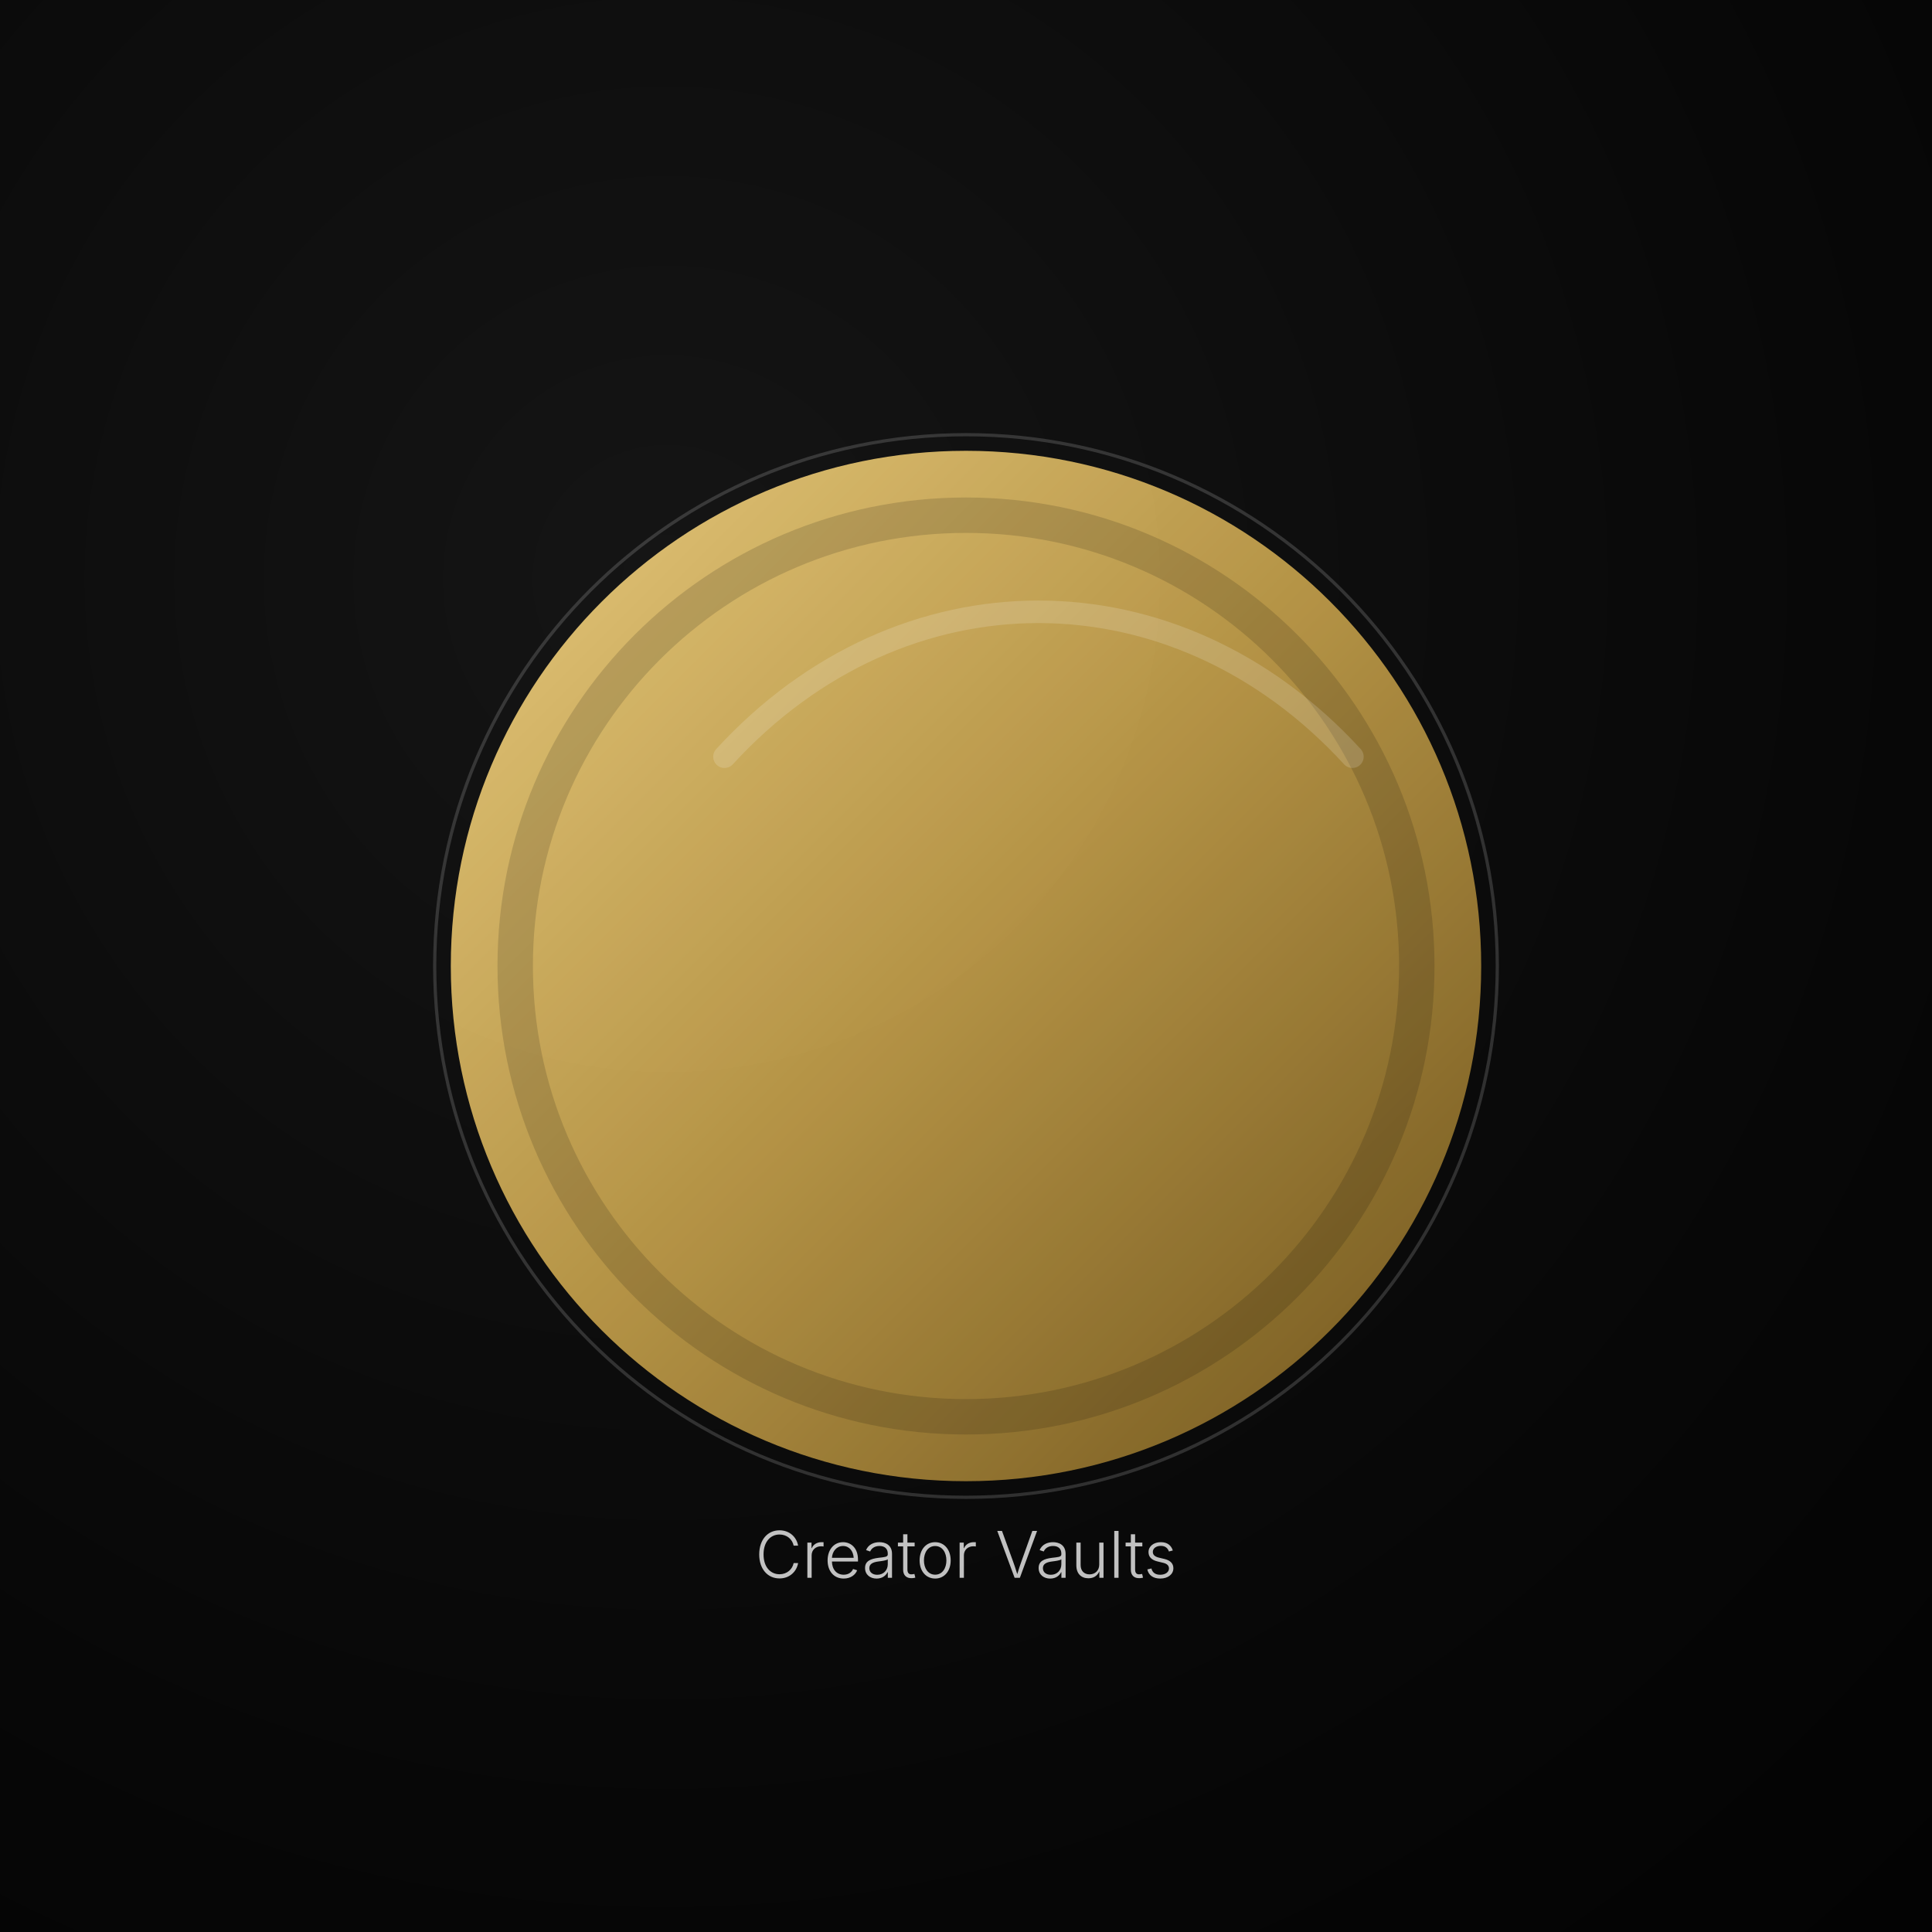
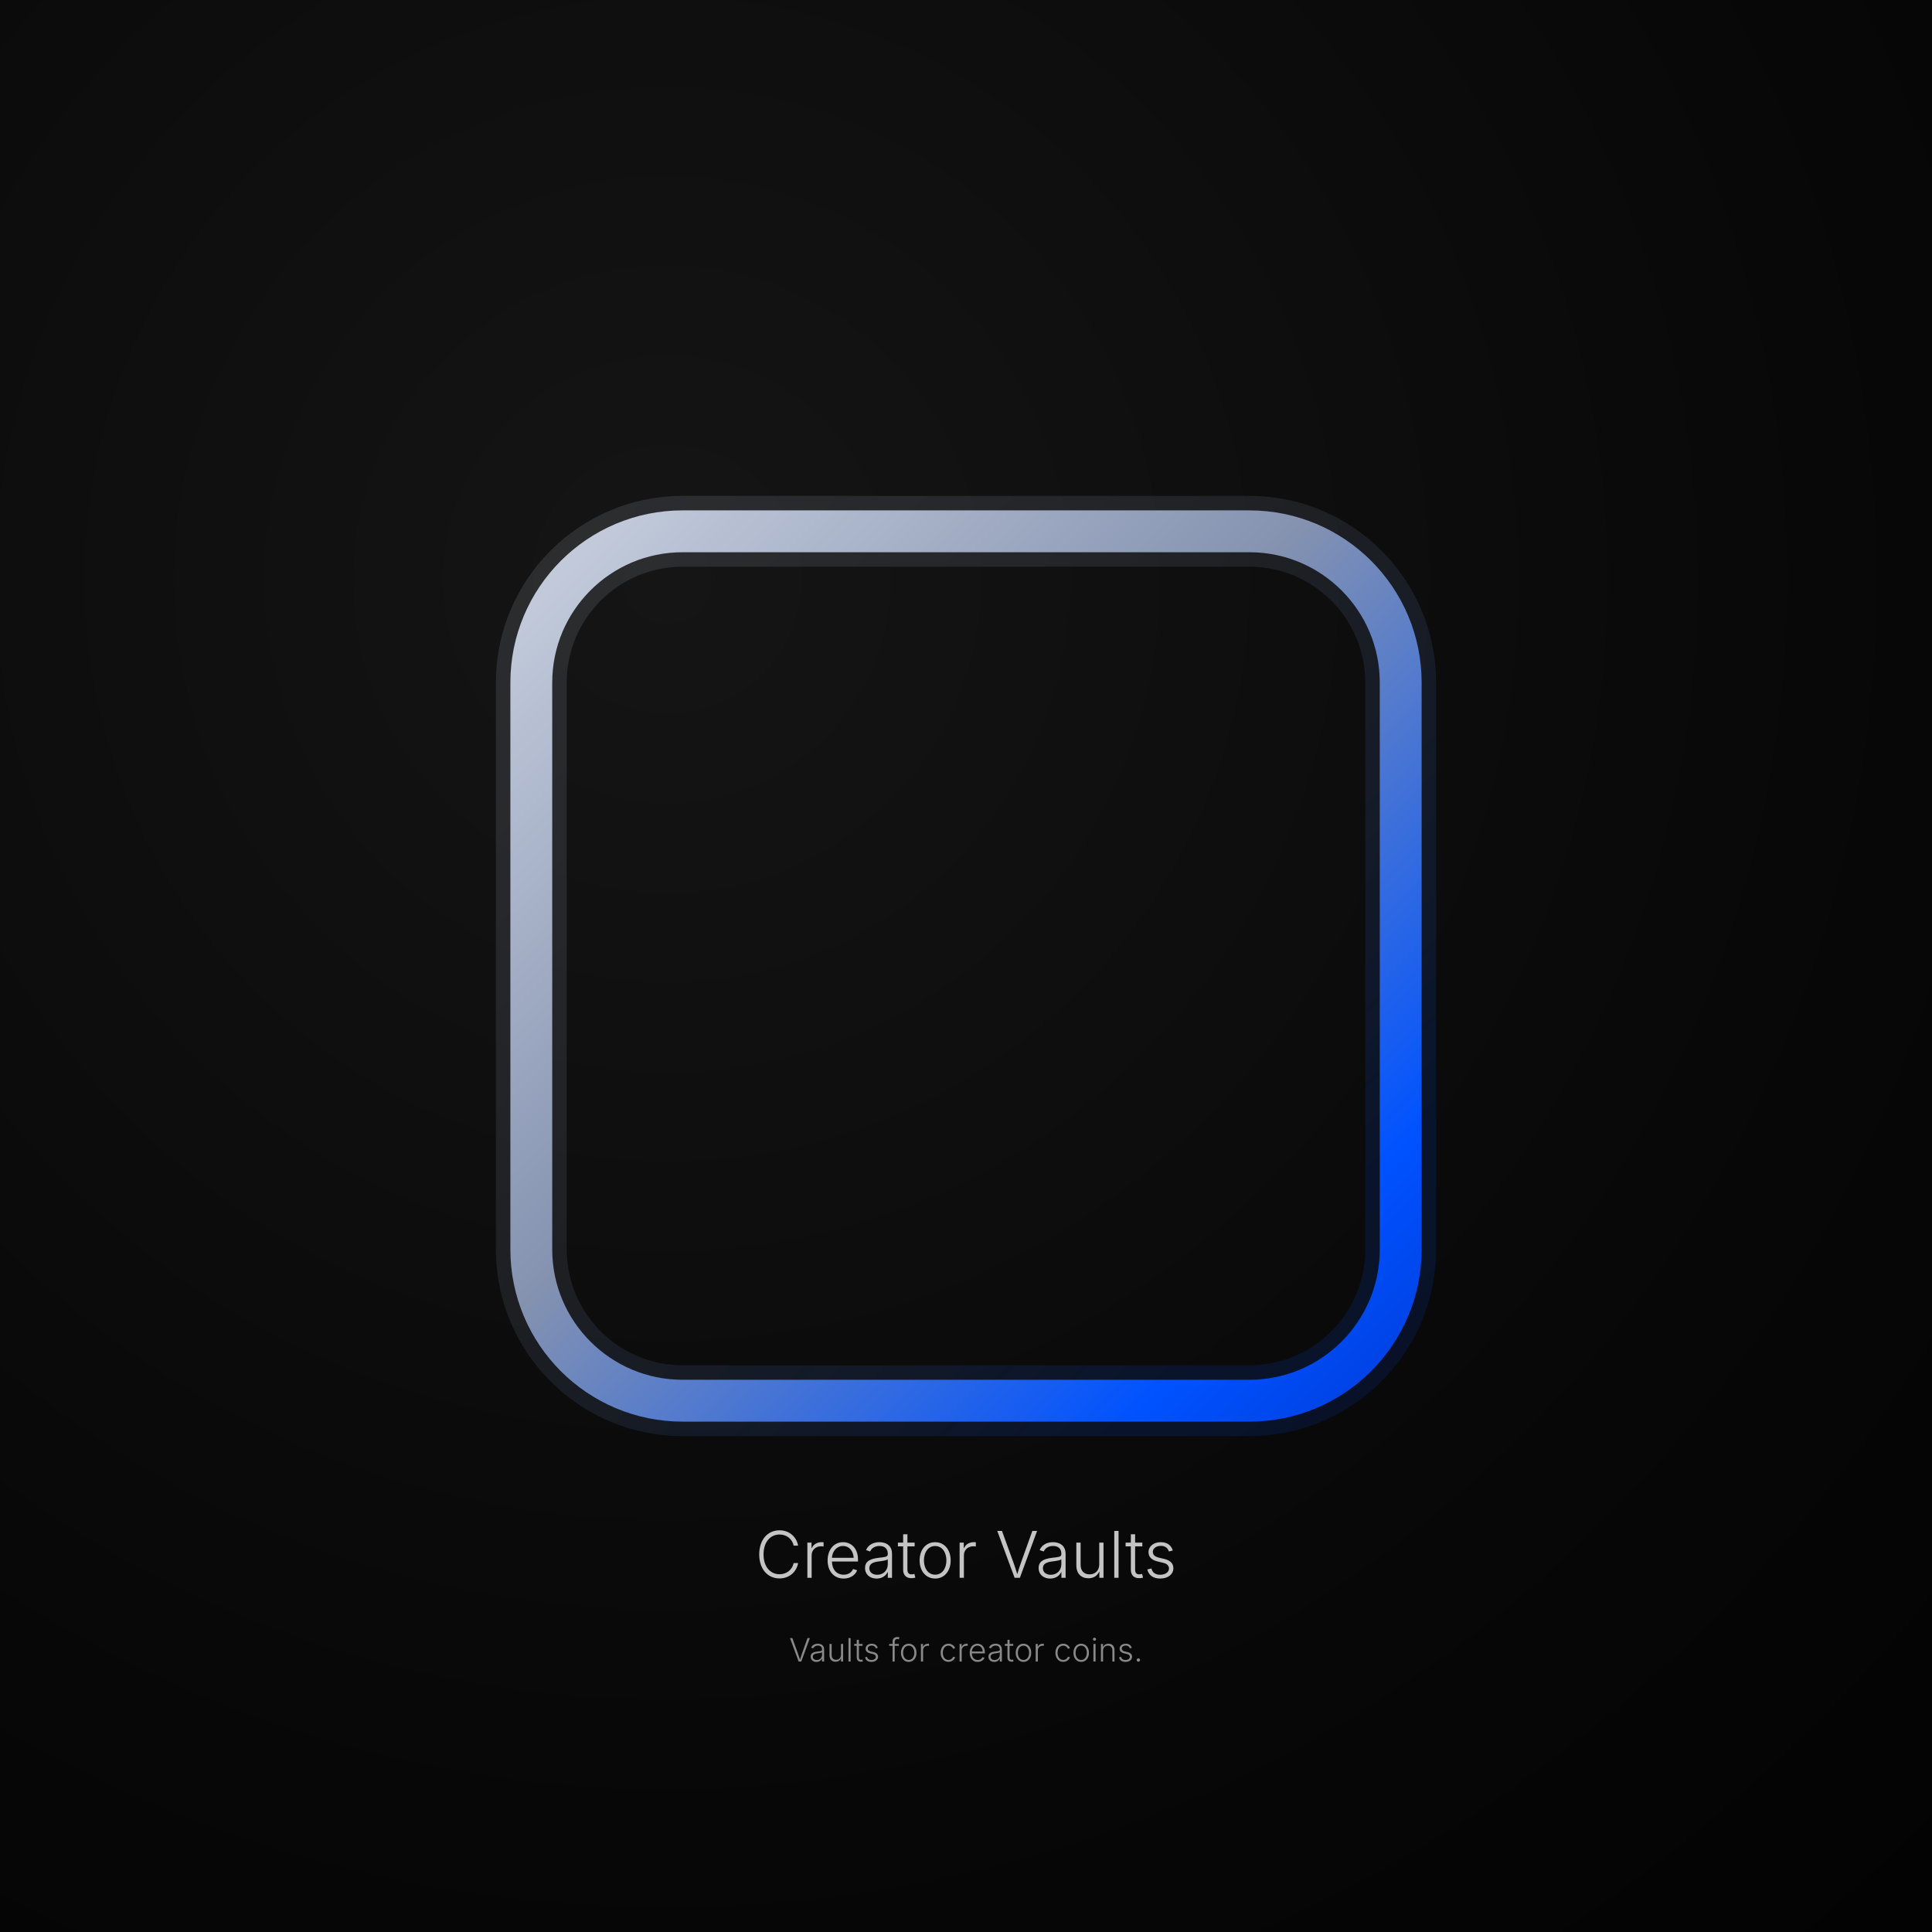
<svg xmlns="http://www.w3.org/2000/svg" viewBox="0 0 1200 1200" fill="none">
  <defs>
    <radialGradient id="bg" cx="0" cy="0" r="1" gradientUnits="userSpaceOnUse" gradientTransform="translate(420 360) rotate(55) scale(1400 1400)">
      <stop stop-color="#151515" />
      <stop offset="0.55" stop-color="#070707" />
      <stop offset="1" stop-color="#000000" />
    </radialGradient>
-     <linearGradient id="gold" x1="320" y1="320" x2="920" y2="920" gradientUnits="userSpaceOnUse">
-       <stop stop-color="#F7D680" />
-       <stop offset="0.45" stop-color="#C7A24C" />
-       <stop offset="1" stop-color="#7A5C1E" />
+     <linearGradient id="cv-stroke" x1="280" y1="280" x2="920" y2="920" gradientUnits="userSpaceOnUse">
+       <stop offset="0%" stop-color="#D6DCE8" />
+       <stop offset="45%" stop-color="#8492B0" />
+       <stop offset="80%" stop-color="#0052FF" />
+       <stop offset="100%" stop-color="#0033CC" />
    </linearGradient>
  </defs>
  <rect width="1200" height="1200" fill="url(#bg)" />
-   <circle cx="600" cy="600" r="320" fill="url(#gold)" opacity="0.90" />
-   <circle cx="600" cy="600" r="330" stroke="rgba(255,255,255,0.16)" stroke-width="2" />
-   <circle cx="600" cy="600" r="280" stroke="rgba(0,0,0,0.40)" stroke-width="22" opacity="0.35" />
-   <path d="M450 470c110-120 280-120 390 0" stroke="rgba(255,255,255,0.16)" stroke-width="14" stroke-linecap="round" />
-   <text x="600" y="980" text-anchor="middle" fill="rgba(255,255,255,0.75)" font-family="Inter, ui-sans-serif, system-ui" font-size="40" font-weight="300">
+   <rect x="330" y="330" width="540" height="540" rx="94" fill="none" stroke="url(#cv-stroke)" stroke-width="44" opacity="0.14" stroke-linejoin="round" />
+   <rect x="330" y="330" width="540" height="540" rx="94" fill="none" stroke="url(#cv-stroke)" stroke-width="26" stroke-linejoin="round" />
+   <text x="600" y="980" text-anchor="middle" fill="rgba(255,255,255,0.76)" font-family="Inter, ui-sans-serif, system-ui" font-size="40" font-weight="300">
    Creator Vaults
  </text>
+   <text x="600" y="1032" text-anchor="middle" fill="rgba(255,255,255,0.52)" font-family="Inter, ui-sans-serif, system-ui" font-size="20" font-weight="300">
+     Vaults for creator coins.
+   </text>
</svg>
